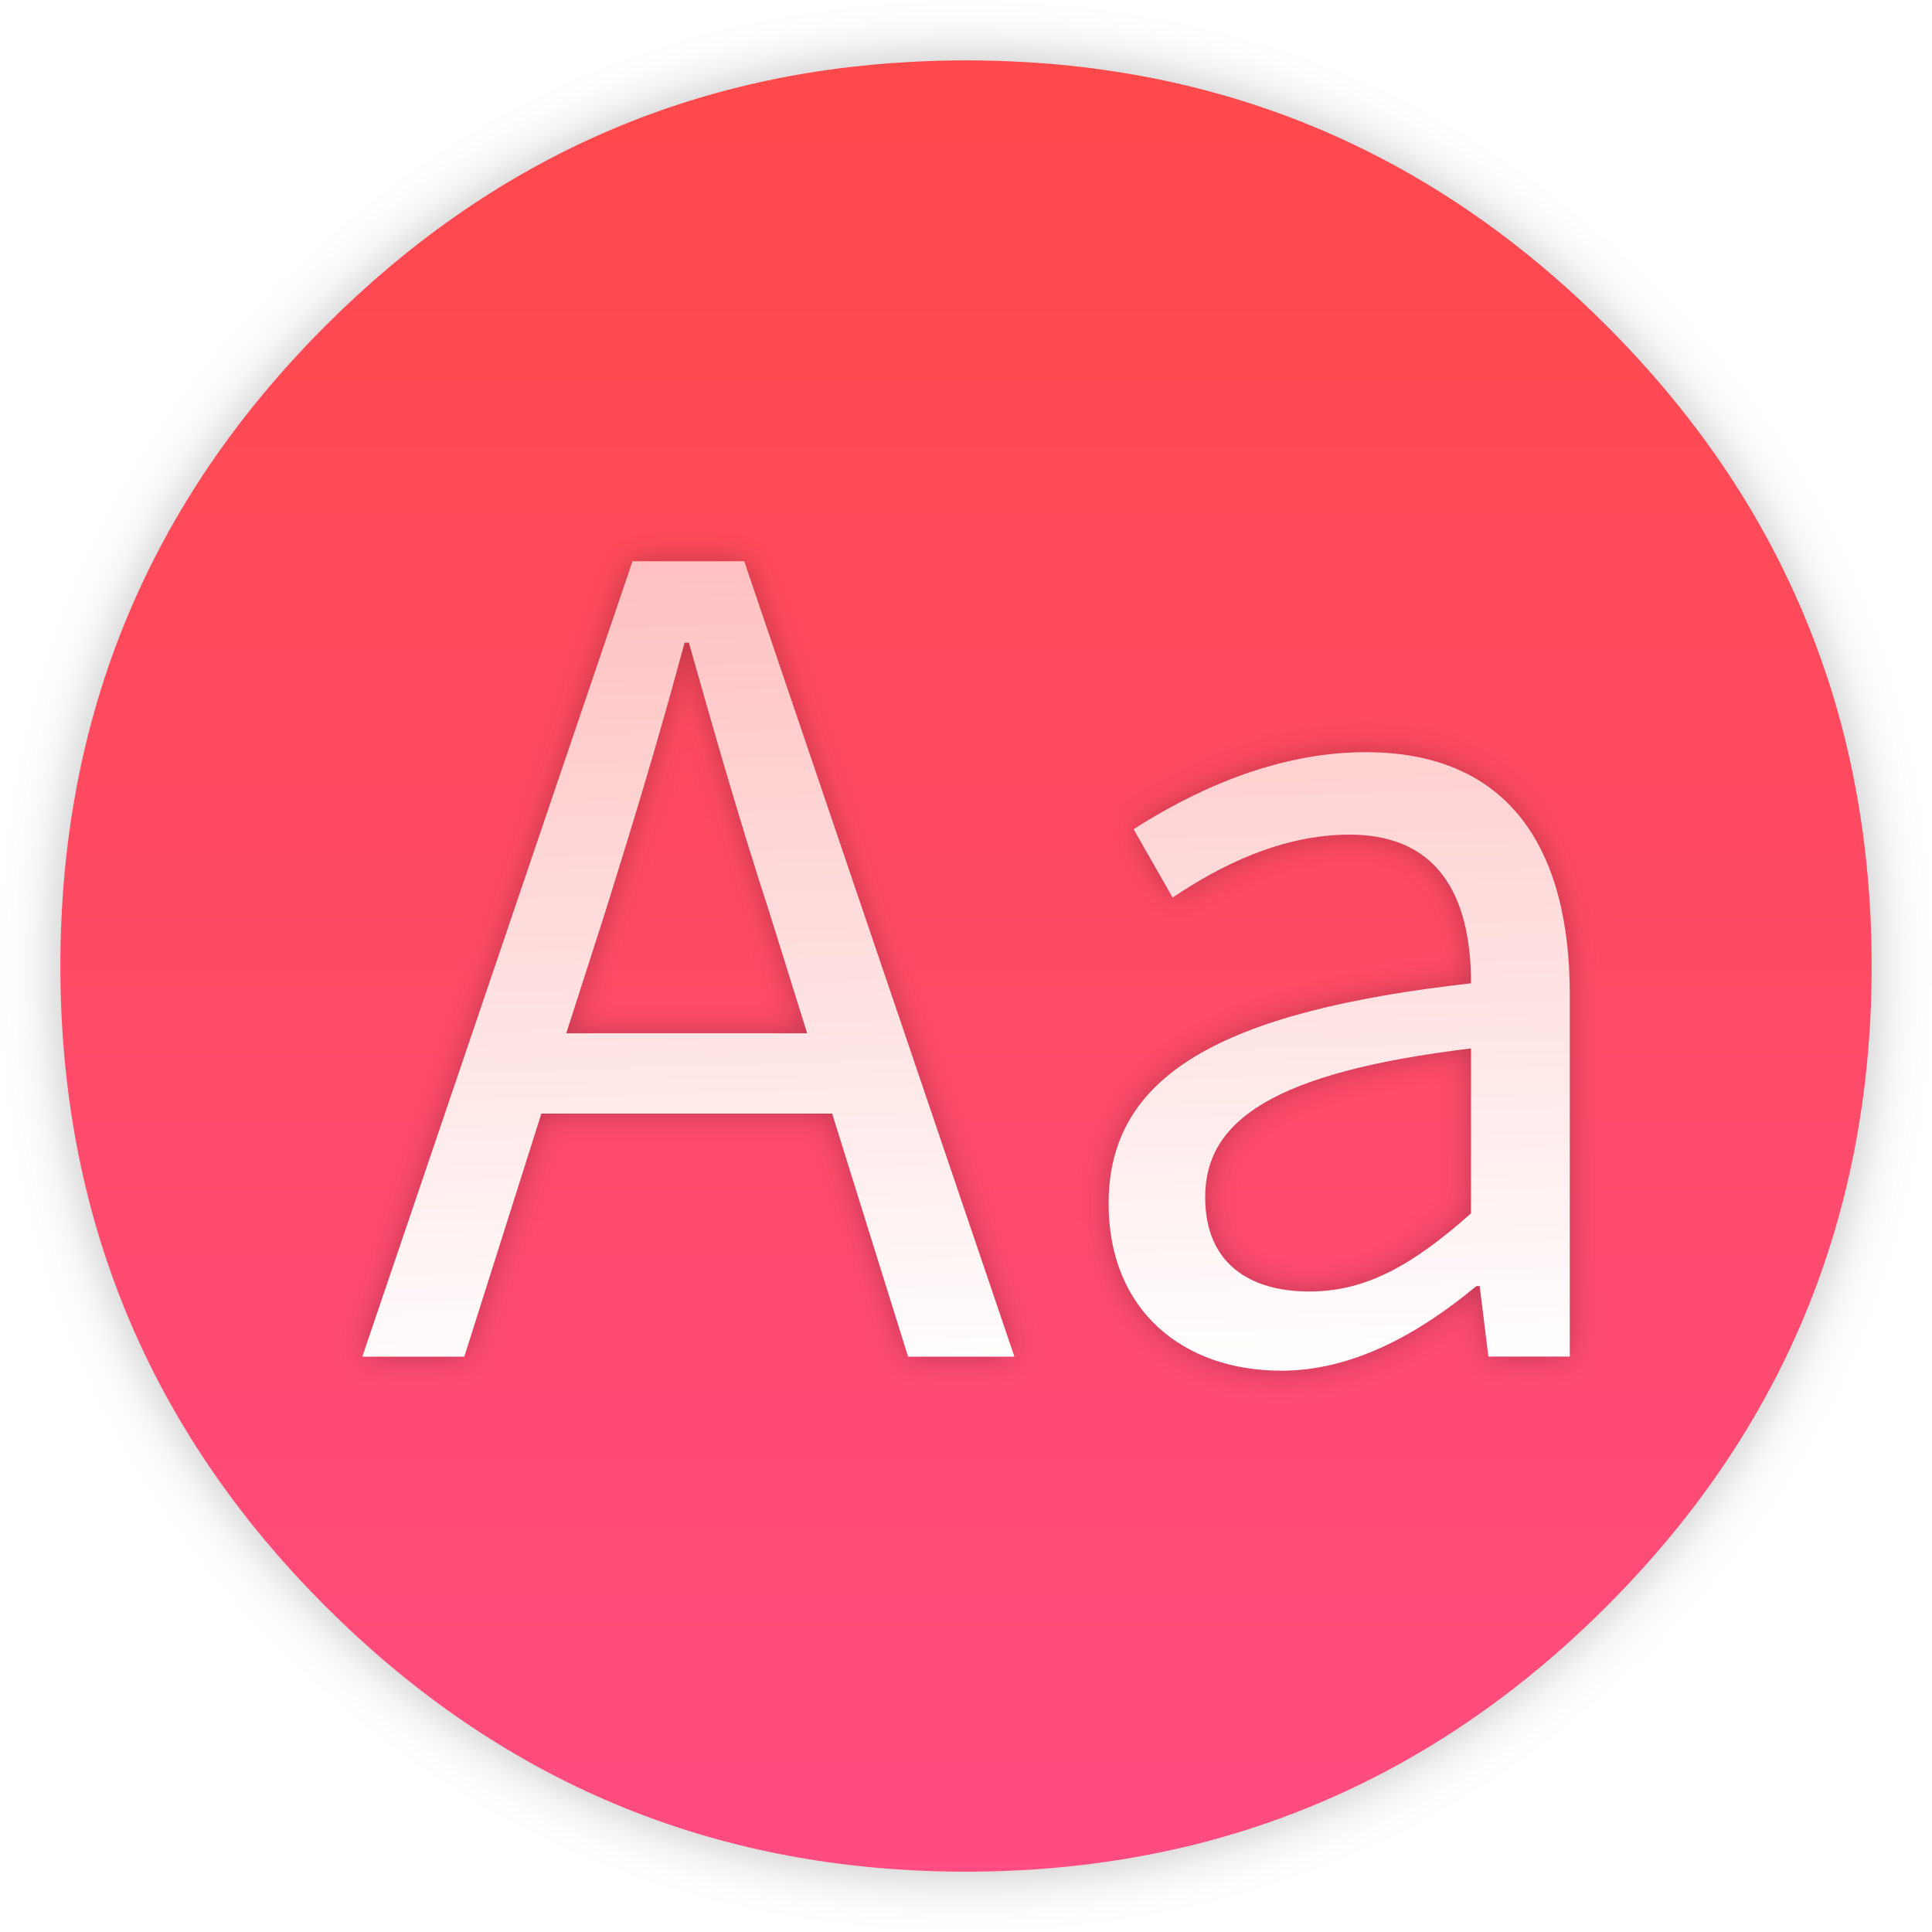
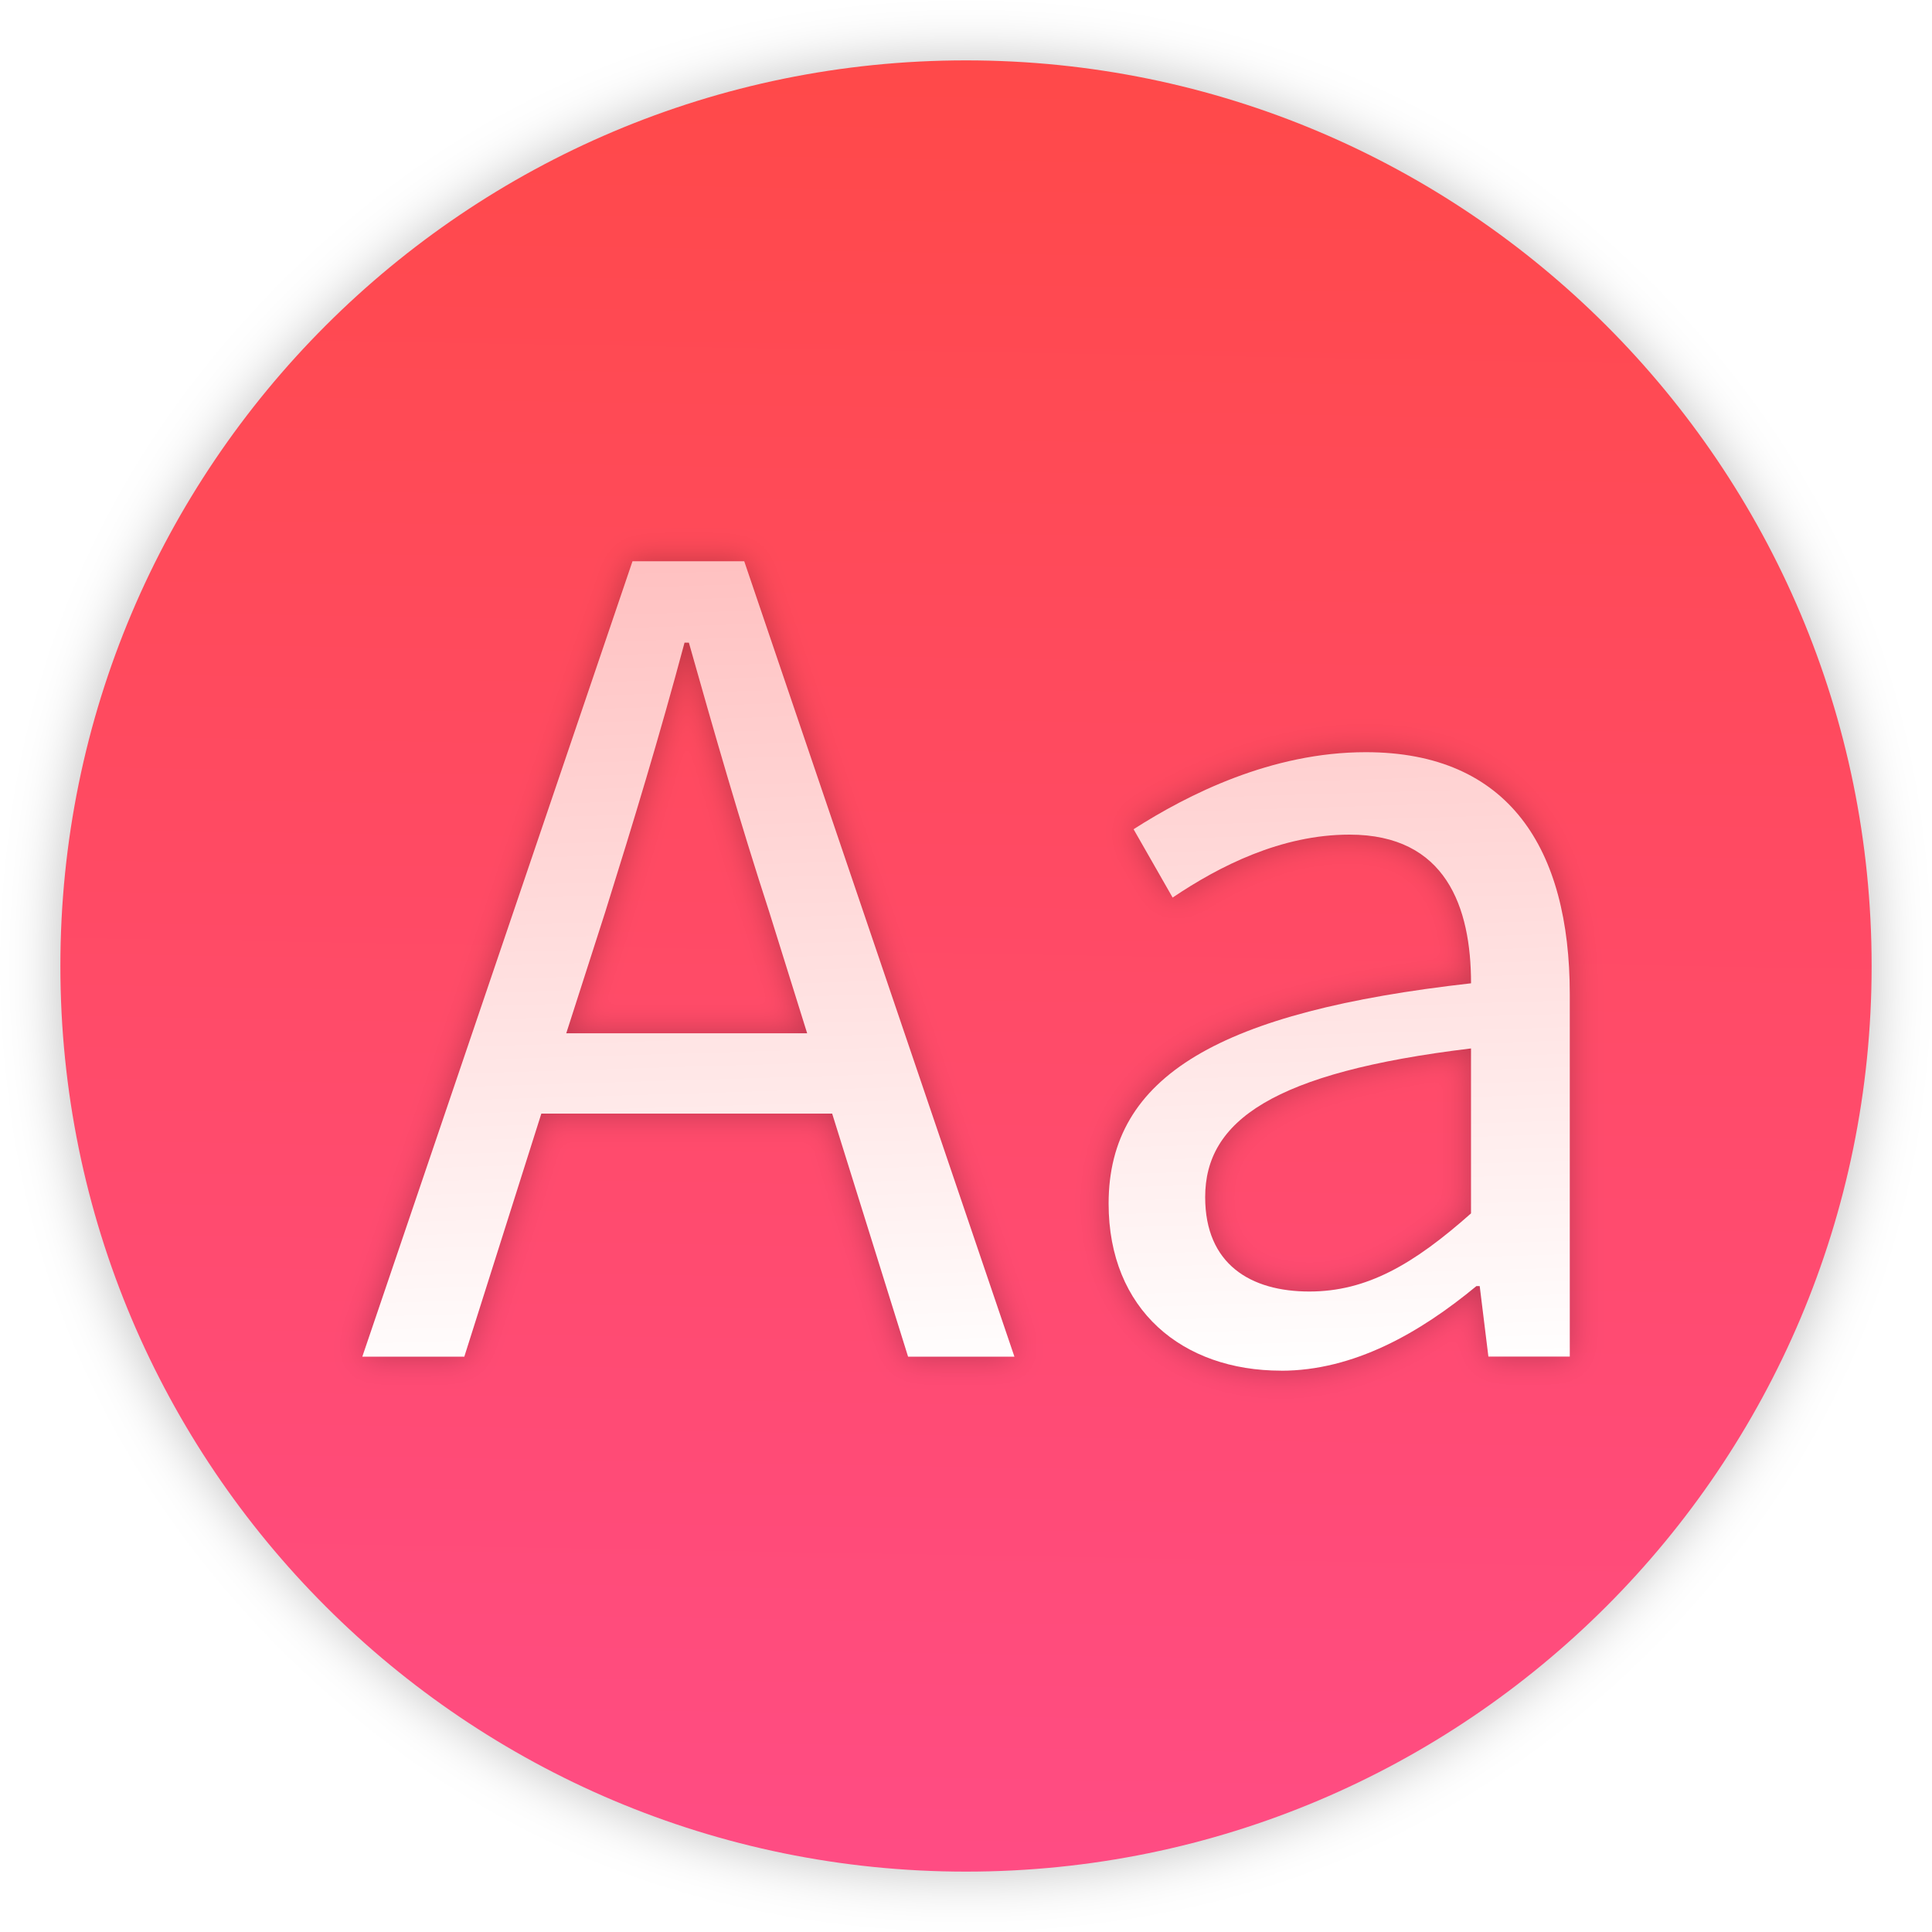
- <svg xmlns="http://www.w3.org/2000/svg" xmlns:xlink="http://www.w3.org/1999/xlink" id="Flamingo" width="64" height="64" enable-background="new 0 0 1024 1024" image-rendering="optimizeSpeed" version="1.1" viewBox="0 0 64 64">
+ <svg xmlns="http://www.w3.org/2000/svg" id="Flamingo" width="64" height="64" enable-background="new 0 0 1024 1024" image-rendering="optimizeSpeed" version="1.1" viewBox="0 0 64 64">
  <defs>
-     <linearGradient id="c" x1="515.66" x2="513.83" y1="-5.486" y2="1025.8" gradientUnits="userSpaceOnUse">
-       <stop stop-color="#fff" offset="0" />
-       <stop stop-color="#ffc0c0" offset="1" />
-     </linearGradient>
-     <linearGradient id="a" x1="540" x2="540" y1="4" y2="1024" gradientUnits="userSpaceOnUse">
-       <stop stop-color="#ff4949" offset="0" />
-       <stop stop-color="#ff4c83" offset="1" />
-     </linearGradient>
    <filter id="d" x="-.036" y="-.036" width="1.072" height="1.072" color-interpolation-filters="sRGB">
      <feGaussianBlur stdDeviation="14.16" />
    </filter>
    <filter id="e" x="-.03" y="-.045" width="1.06" height="1.09" color-interpolation-filters="sRGB">
      <feGaussianBlur stdDeviation="0.501" />
    </filter>
-     <linearGradient id="b" x1="32.779" x2="31.947" y1="45.883" y2="18.026" gradientUnits="userSpaceOnUse" xlink:href="#c" />
+     <linearGradient id="b" x1="32.779" x2="31.947" y1="45.883" y2="18.026" gradientUnits="userSpaceOnUse">
+       <stop stop-color="#fff" offset="0" />
+       <stop stop-color="#ffc0c0" offset="1" />
+     </linearGradient>
+     <linearGradient id="linearGradient856" x1="19.751" x2="18.792" y1="2.925" y2="58.151" gradientTransform="matrix(1.0827 0 0 1.0827 11.135 -1.4784)" gradientUnits="userSpaceOnUse">
+       <stop stop-color="#ff4949" offset="0" />
+       <stop stop-color="#ff4c83" offset="1" />
+     </linearGradient>
  </defs>
-   <g id="bgcircle" transform="matrix(.06356 0 0 .06356 -.54555 -.54555)" stroke-width="15.672">
-     <g stroke-width="15.672">
-       <path d="m966.1 378.45c-2.5-8.75-5.35-17.6-8.45-26.35-6.45-18.25-14.15-36.05-23.15-53.65-3.8-7.4-7.95-14.95-12.3-22.4-20.3-34.5-45.8-67.2-76.35-97.75-72.6-72.6-157.15-116.65-253.65-132.05-16.25-2.6-32.8-4.4-50.05-5.35-9.7-0.55-19.85-0.85-30.1-0.85-9.35 0-18.6 0.25-27.9 0.75-118.35 6.1-220.3 51.95-305.85 137.5q-138.25 138.25-138.25 333.75c0 130.35 46.1 241.65 138.25 333.8 85.55 85.5 187.5 131.35 305.85 137.5h0.4c8.5 0.45 16.6 0.7 24.5 0.7h8.45c8.55-0.1 16.8-0.4 24.65-0.8 2.5-0.15 4.75-0.3 6.95-0.45 20.2-1.45 39.9-4.05 58.7-7.7 7.95-1.55 15.8-3.3 23.4-5.15 80.8-20.3 152.15-61.6 214.65-124.1 48.6-48.6 84.4-102.5 107.35-161.8 16.6-42.9 26.55-88.65 29.75-137.45 0.35-5.2 0.6-10.6 0.8-16.05 0.2-6.05 0.3-12.25 0.3-18.5v-3c-0.2-40.65-4.95-79.5-14.3-117-1.1-4.35-2.35-9-3.65-13.6z" filter="url(#d)" opacity=".25" />
-       <path d="m966.1 378.45c-2.5-8.75-5.35-17.6-8.45-26.35-6.45-18.25-14.15-36.05-23.15-53.65-3.8-7.4-7.95-14.95-12.3-22.4-20.3-34.5-45.8-67.2-76.35-97.75-72.6-72.6-157.15-116.65-253.65-132.05-16.25-2.6-32.8-4.4-50.05-5.35-9.7-0.55-19.85-0.85-30.1-0.85-9.35 0-18.6 0.25-27.9 0.75-118.35 6.1-220.3 51.95-305.85 137.5q-138.25 138.25-138.25 333.75c0 130.35 46.1 241.65 138.25 333.8 85.55 85.5 187.5 131.35 305.85 137.5h0.4c8.5 0.45 16.6 0.7 24.5 0.7h8.45c8.55-0.1 16.8-0.4 24.65-0.8 2.5-0.15 4.75-0.3 6.95-0.45 20.2-1.45 39.9-4.05 58.7-7.7 7.95-1.55 15.8-3.3 23.4-5.15 80.8-20.3 152.15-61.6 214.65-124.1 48.6-48.6 84.4-102.5 107.35-161.8 16.6-42.9 26.55-88.65 29.75-137.45 0.35-5.2 0.6-10.6 0.8-16.05 0.2-6.05 0.3-12.25 0.3-18.5v-3c-0.2-40.65-4.95-79.5-14.3-117-1.1-4.35-2.35-9-3.65-13.6z" fill="url(#a)" />
-     </g>
-   </g>
+   <path transform="matrix(.06356 0 0 .06356 -.54555 -.54555)" d="m966.1 378.45c-2.5-8.75-5.35-17.6-8.45-26.35-6.45-18.25-14.15-36.05-23.15-53.65-3.8-7.4-7.95-14.95-12.3-22.4-20.3-34.5-45.8-67.2-76.35-97.75-72.6-72.6-157.15-116.65-253.65-132.05-16.25-2.6-32.8-4.4-50.05-5.35-9.7-0.55-19.85-0.85-30.1-0.85-9.35 0-18.6 0.25-27.9 0.75-118.35 6.1-220.3 51.95-305.85 137.5q-138.25 138.25-138.25 333.75c0 130.35 46.1 241.65 138.25 333.8 85.55 85.5 187.5 131.35 305.85 137.5h0.4c8.5 0.45 16.6 0.7 24.5 0.7h8.45c8.55-0.1 16.8-0.4 24.65-0.8 2.5-0.15 4.75-0.3 6.95-0.45 20.2-1.45 39.9-4.05 58.7-7.7 7.95-1.55 15.8-3.3 23.4-5.15 80.8-20.3 152.15-61.6 214.65-124.1 48.6-48.6 84.4-102.5 107.35-161.8 16.6-42.9 26.55-88.65 29.75-137.45 0.35-5.2 0.6-10.6 0.8-16.05 0.2-6.05 0.3-12.25 0.3-18.5v-3c-0.2-40.65-4.95-79.5-14.3-117-1.1-4.35-2.35-9-3.65-13.6z" filter="url(#d)" opacity=".25" stroke-width="15.672" />
+   <circle cx="32" cy="32" r="30" fill="url(#linearGradient856)" style="paint-order:stroke markers fill" />
  <g filter="url(#e)" opacity=".25" aria-label="Aa">
    <path d="m18.758 34.229 1.294-4.026c0.935-2.983 1.797-5.823 2.624-8.914h0.144c0.863 3.055 1.689 5.931 2.66 8.914l1.258 4.026zm11.323 10.712h3.523l-8.95-26.348h-3.702l-8.95 26.348h3.379l2.552-8.052h9.633z" />
    <path d="m42.439 45.407c2.408 0 4.601-1.258 6.47-2.804h0.108l0.288 2.336h2.696v-12.006c0-4.817-2.013-8.016-6.758-8.016-3.127 0-5.895 1.402-7.692 2.552l1.294 2.264c1.546-1.042 3.595-2.085 5.859-2.085 3.199 0 4.026 2.408 4.026 4.925-8.303 0.935-12.006 3.055-12.006 7.297 0 3.523 2.444 5.535 5.715 5.535zm0.935-2.624c-1.941 0-3.451-0.899-3.451-3.127 0-2.516 2.229-4.134 8.806-4.925v5.464c-1.905 1.689-3.451 2.588-5.356 2.588z" />
  </g>
  <path d="m18.758 34.229 1.294-4.026c0.935-2.983 1.797-5.823 2.624-8.914h0.144c0.863 3.055 1.689 5.931 2.66 8.914l1.258 4.026zm11.323 10.712h3.523l-8.95-26.348h-3.702l-8.95 26.348h3.379l2.552-8.052h9.633z" fill="url(#b)" />
  <path d="m42.439 45.407c2.408 0 4.601-1.258 6.47-2.804h0.108l0.288 2.336h2.696v-12.006c0-4.817-2.013-8.016-6.758-8.016-3.127 0-5.895 1.402-7.692 2.552l1.294 2.264c1.546-1.042 3.595-2.085 5.859-2.085 3.199 0 4.026 2.408 4.026 4.925-8.303 0.935-12.006 3.055-12.006 7.297 0 3.523 2.444 5.535 5.715 5.535zm0.935-2.624c-1.941 0-3.451-0.899-3.451-3.127 0-2.516 2.229-4.134 8.806-4.925v5.464c-1.905 1.689-3.451 2.588-5.356 2.588z" fill="url(#b)" />
</svg>
